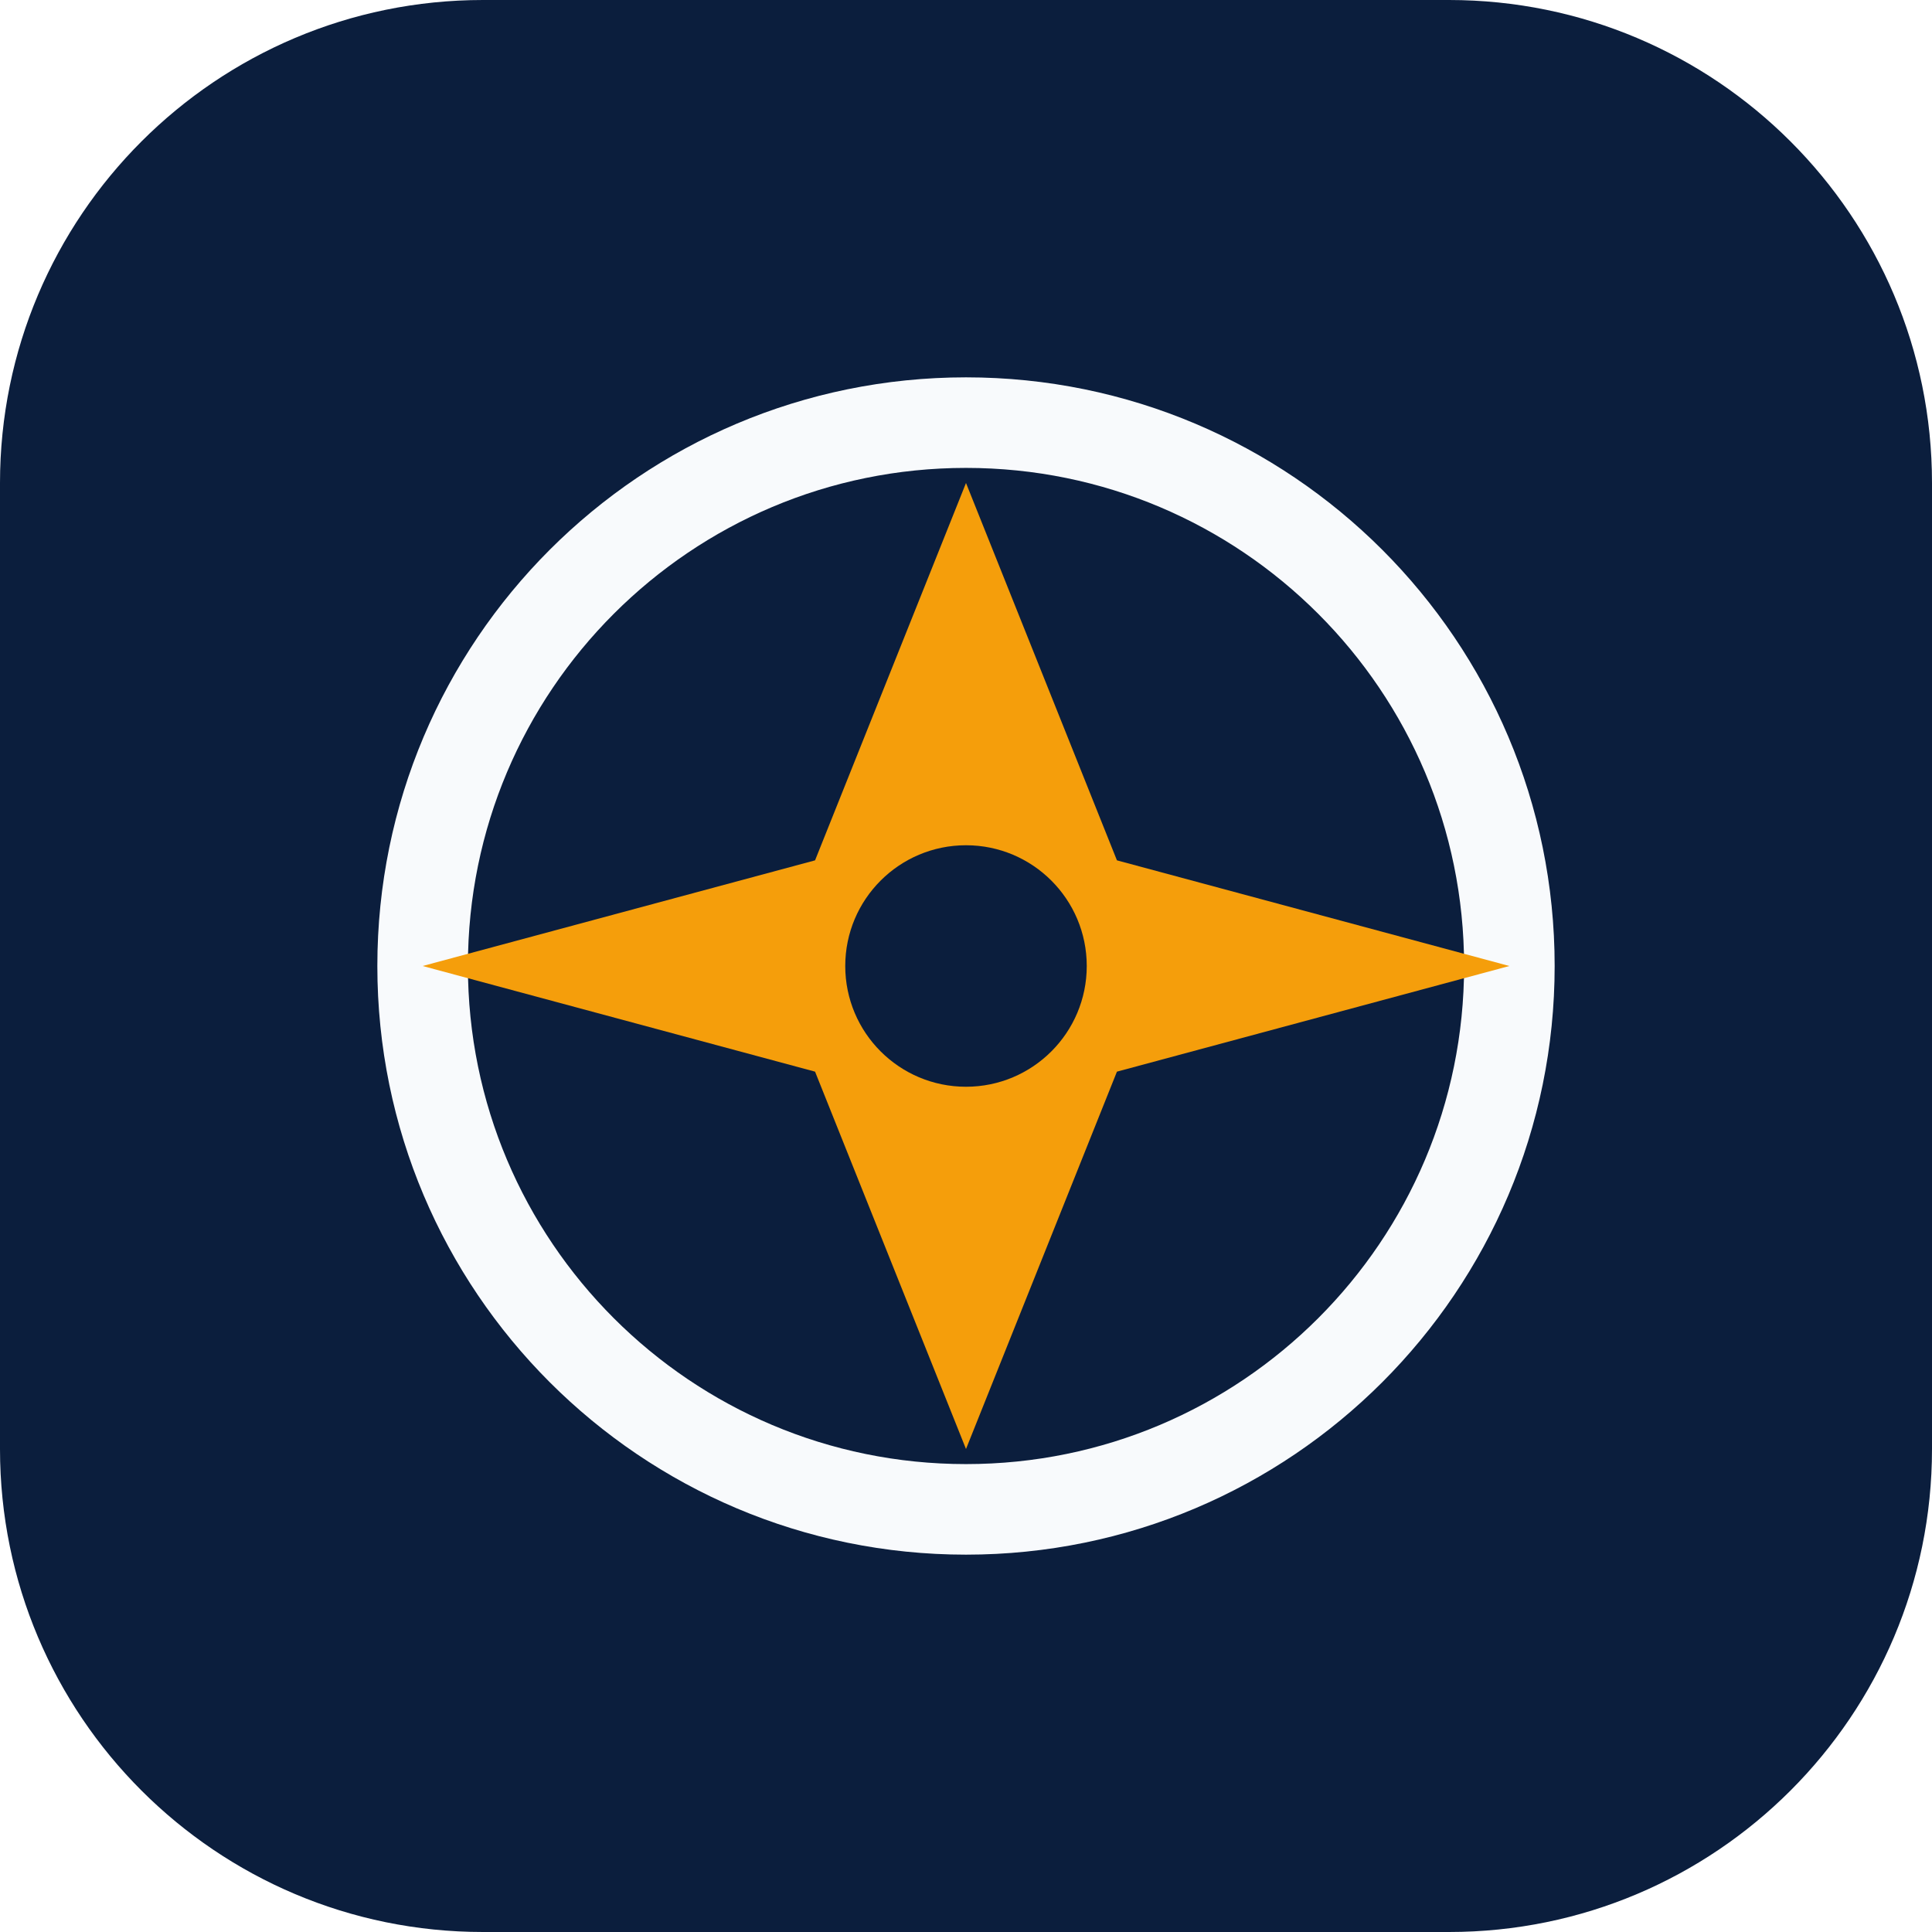
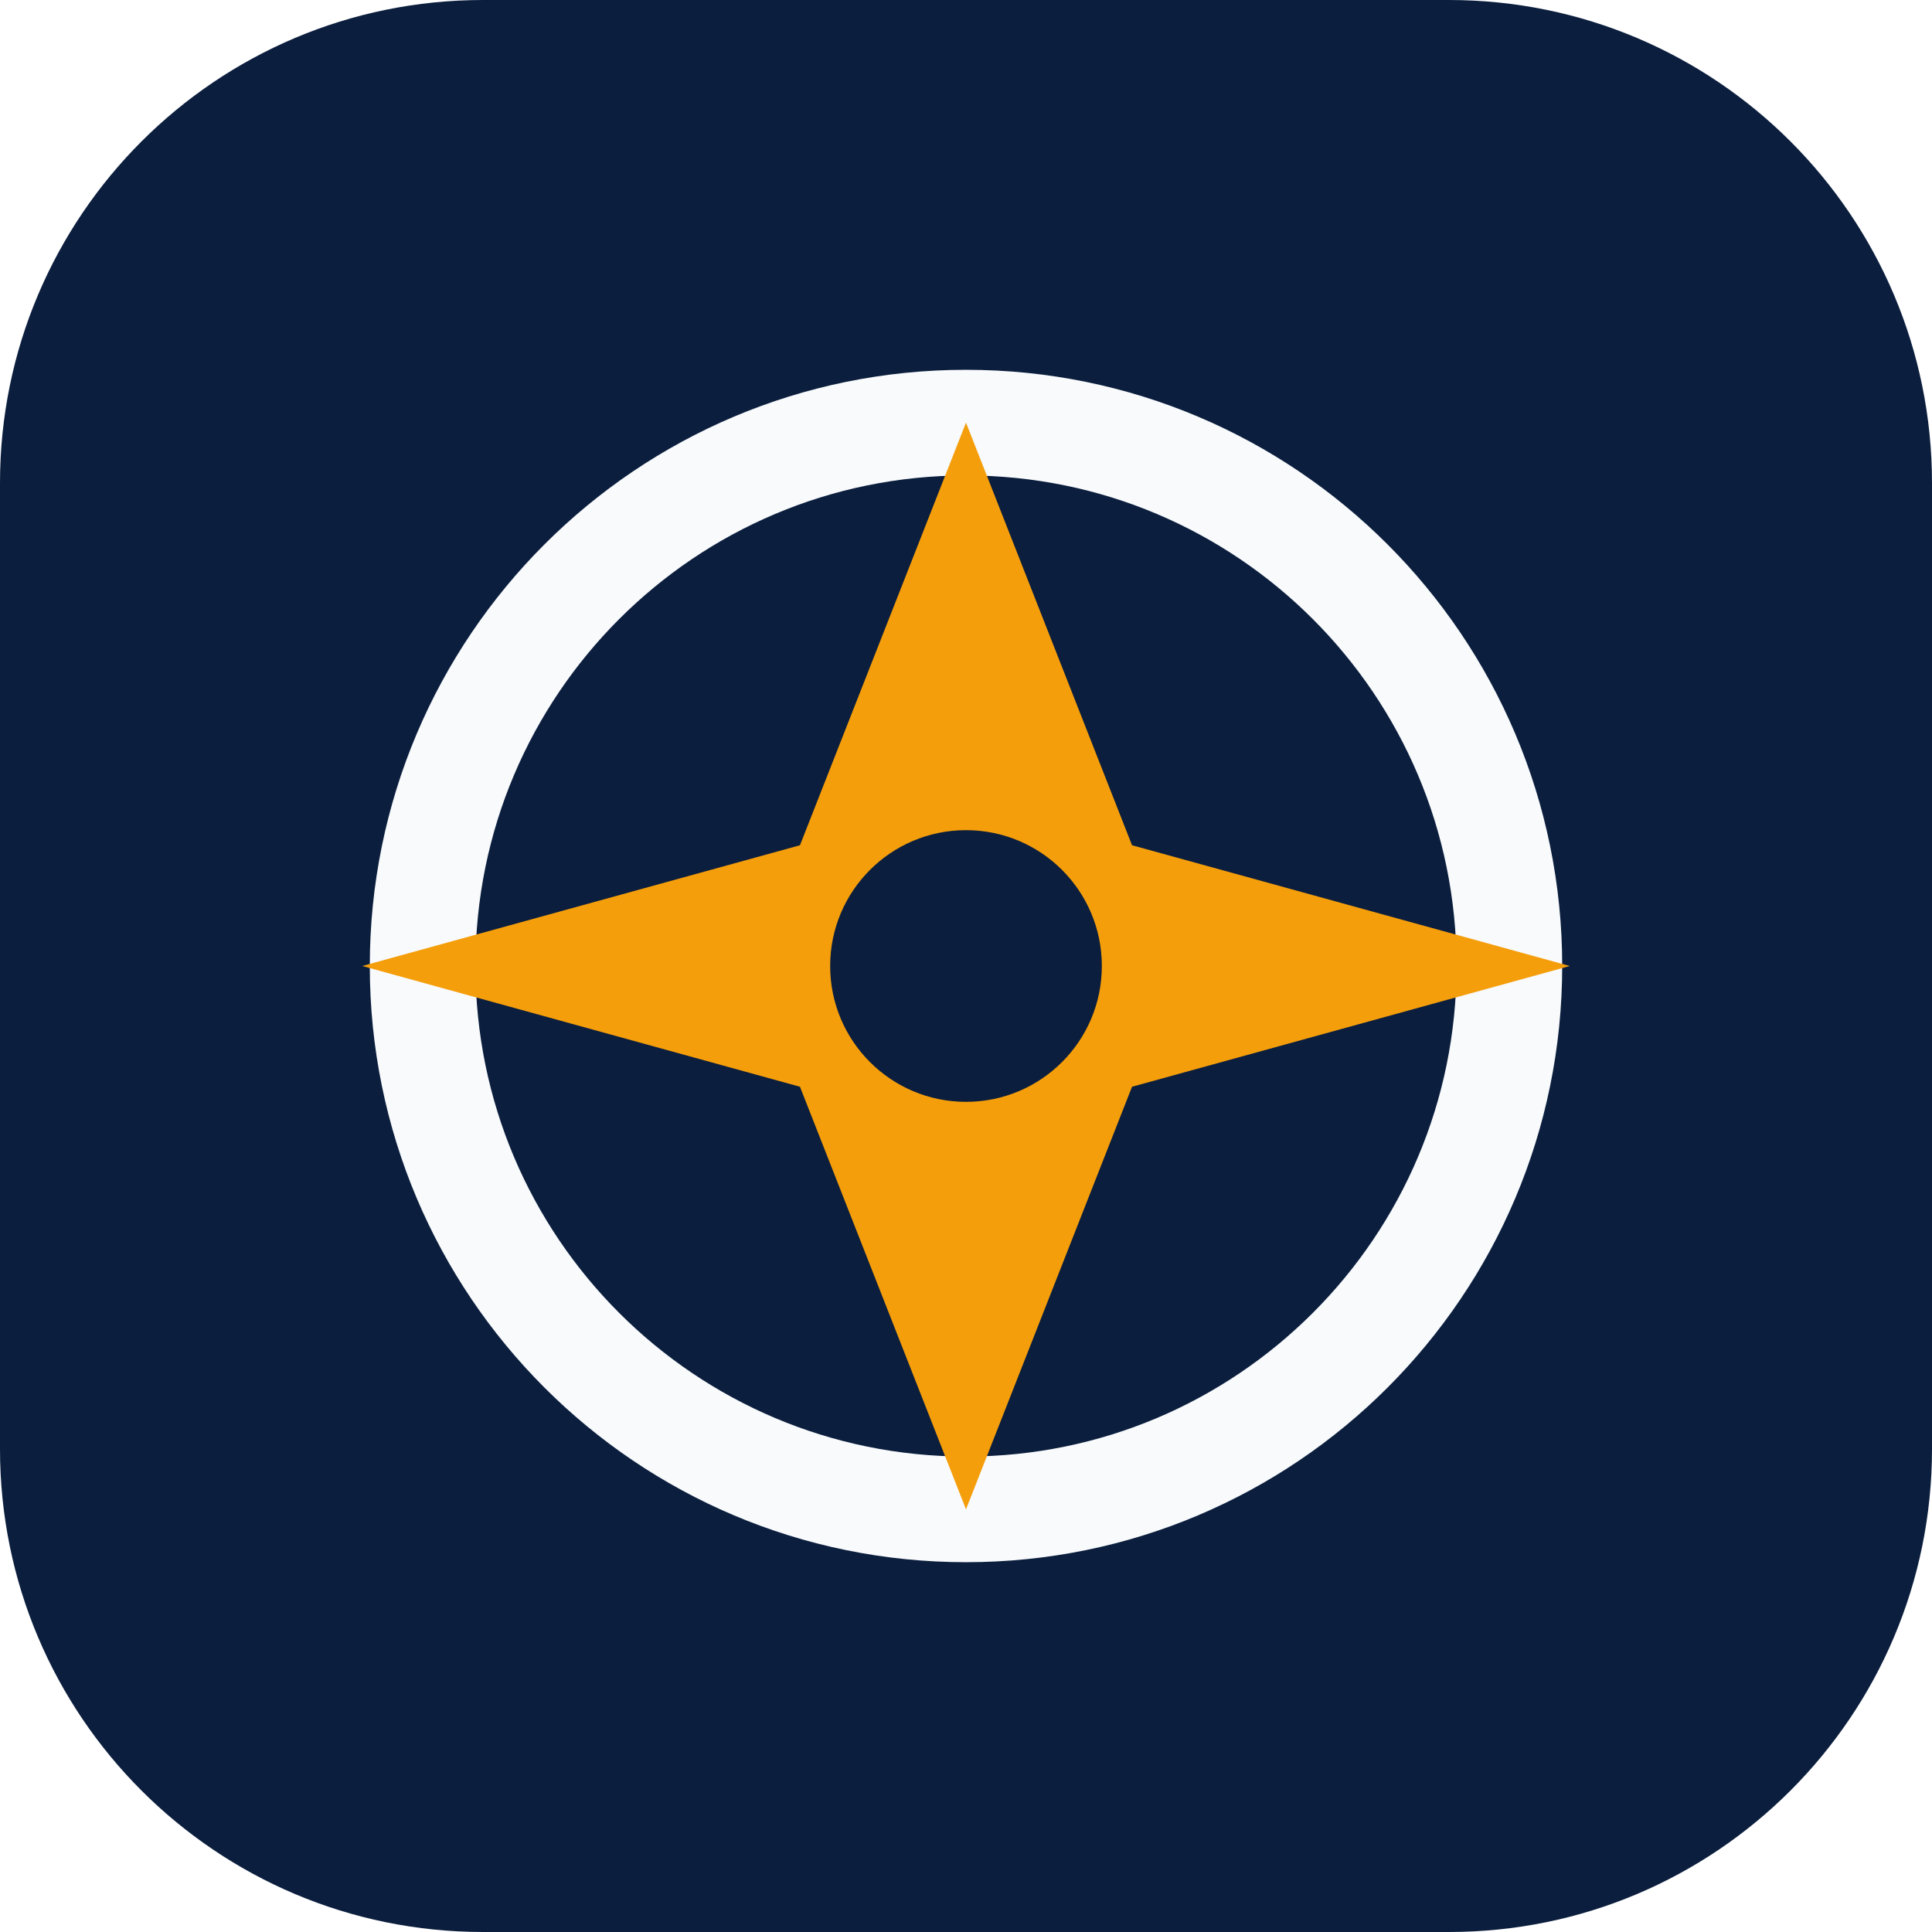
<svg xmlns="http://www.w3.org/2000/svg" viewBox="0 0 64 64" fill="none">
  <rect width="64" height="64" rx="16" fill="#0B1E3D" />
-   <circle cx="32" cy="32" r="18" stroke="#F8FAFC" stroke-width="3" />
-   <path d="M32 16 L37 28.5 L50 32 L37 35.5 L32 48 L27 35.5 L14 32 L27 28.5 Z" fill="#F59E0B" />
-   <circle cx="32" cy="32" r="4" fill="#0B1E3D" />
+   <circle cx="32" cy="32" r="18" stroke="#F8FAFC" stroke-width="3.5" />
+   <path d="M32 14 L37.5 28 L52 32 L37.5 36 L32 50 L26.5 36 L12 32 L26.5 28 Z" fill="#F59E0B" />
+   <circle cx="32" cy="32" r="4.5" fill="#0B1E3D" />
</svg>
